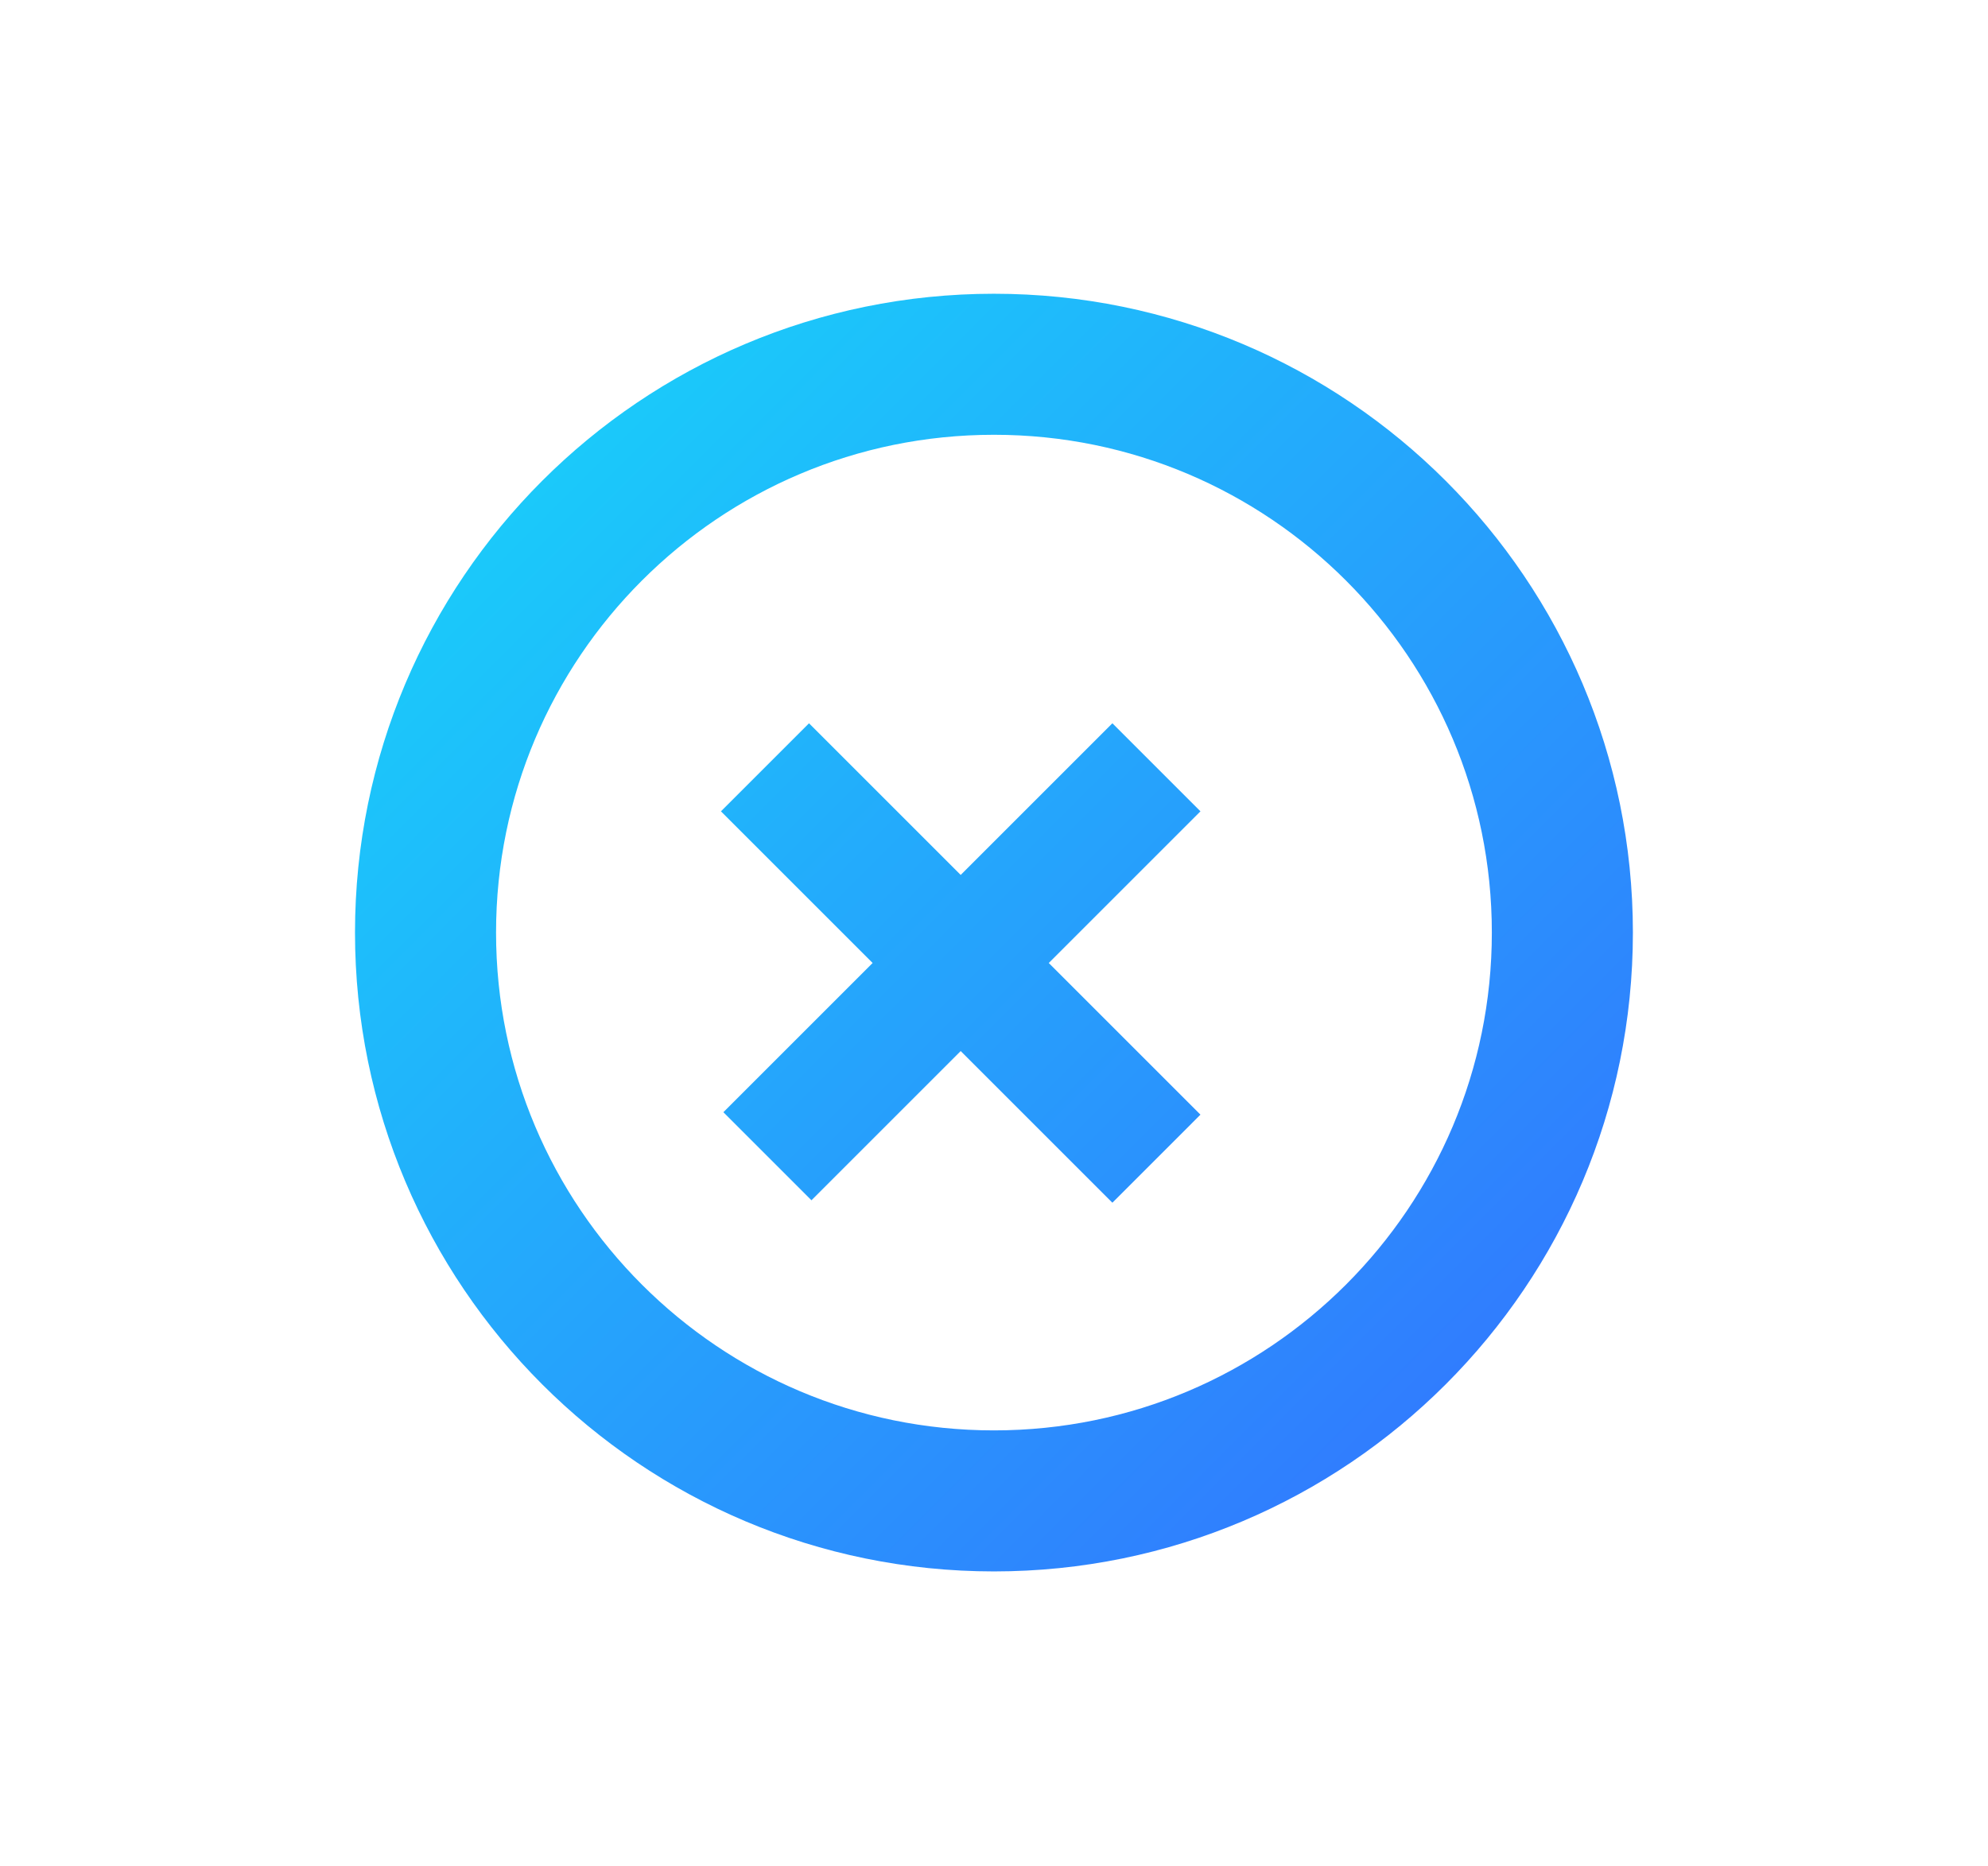
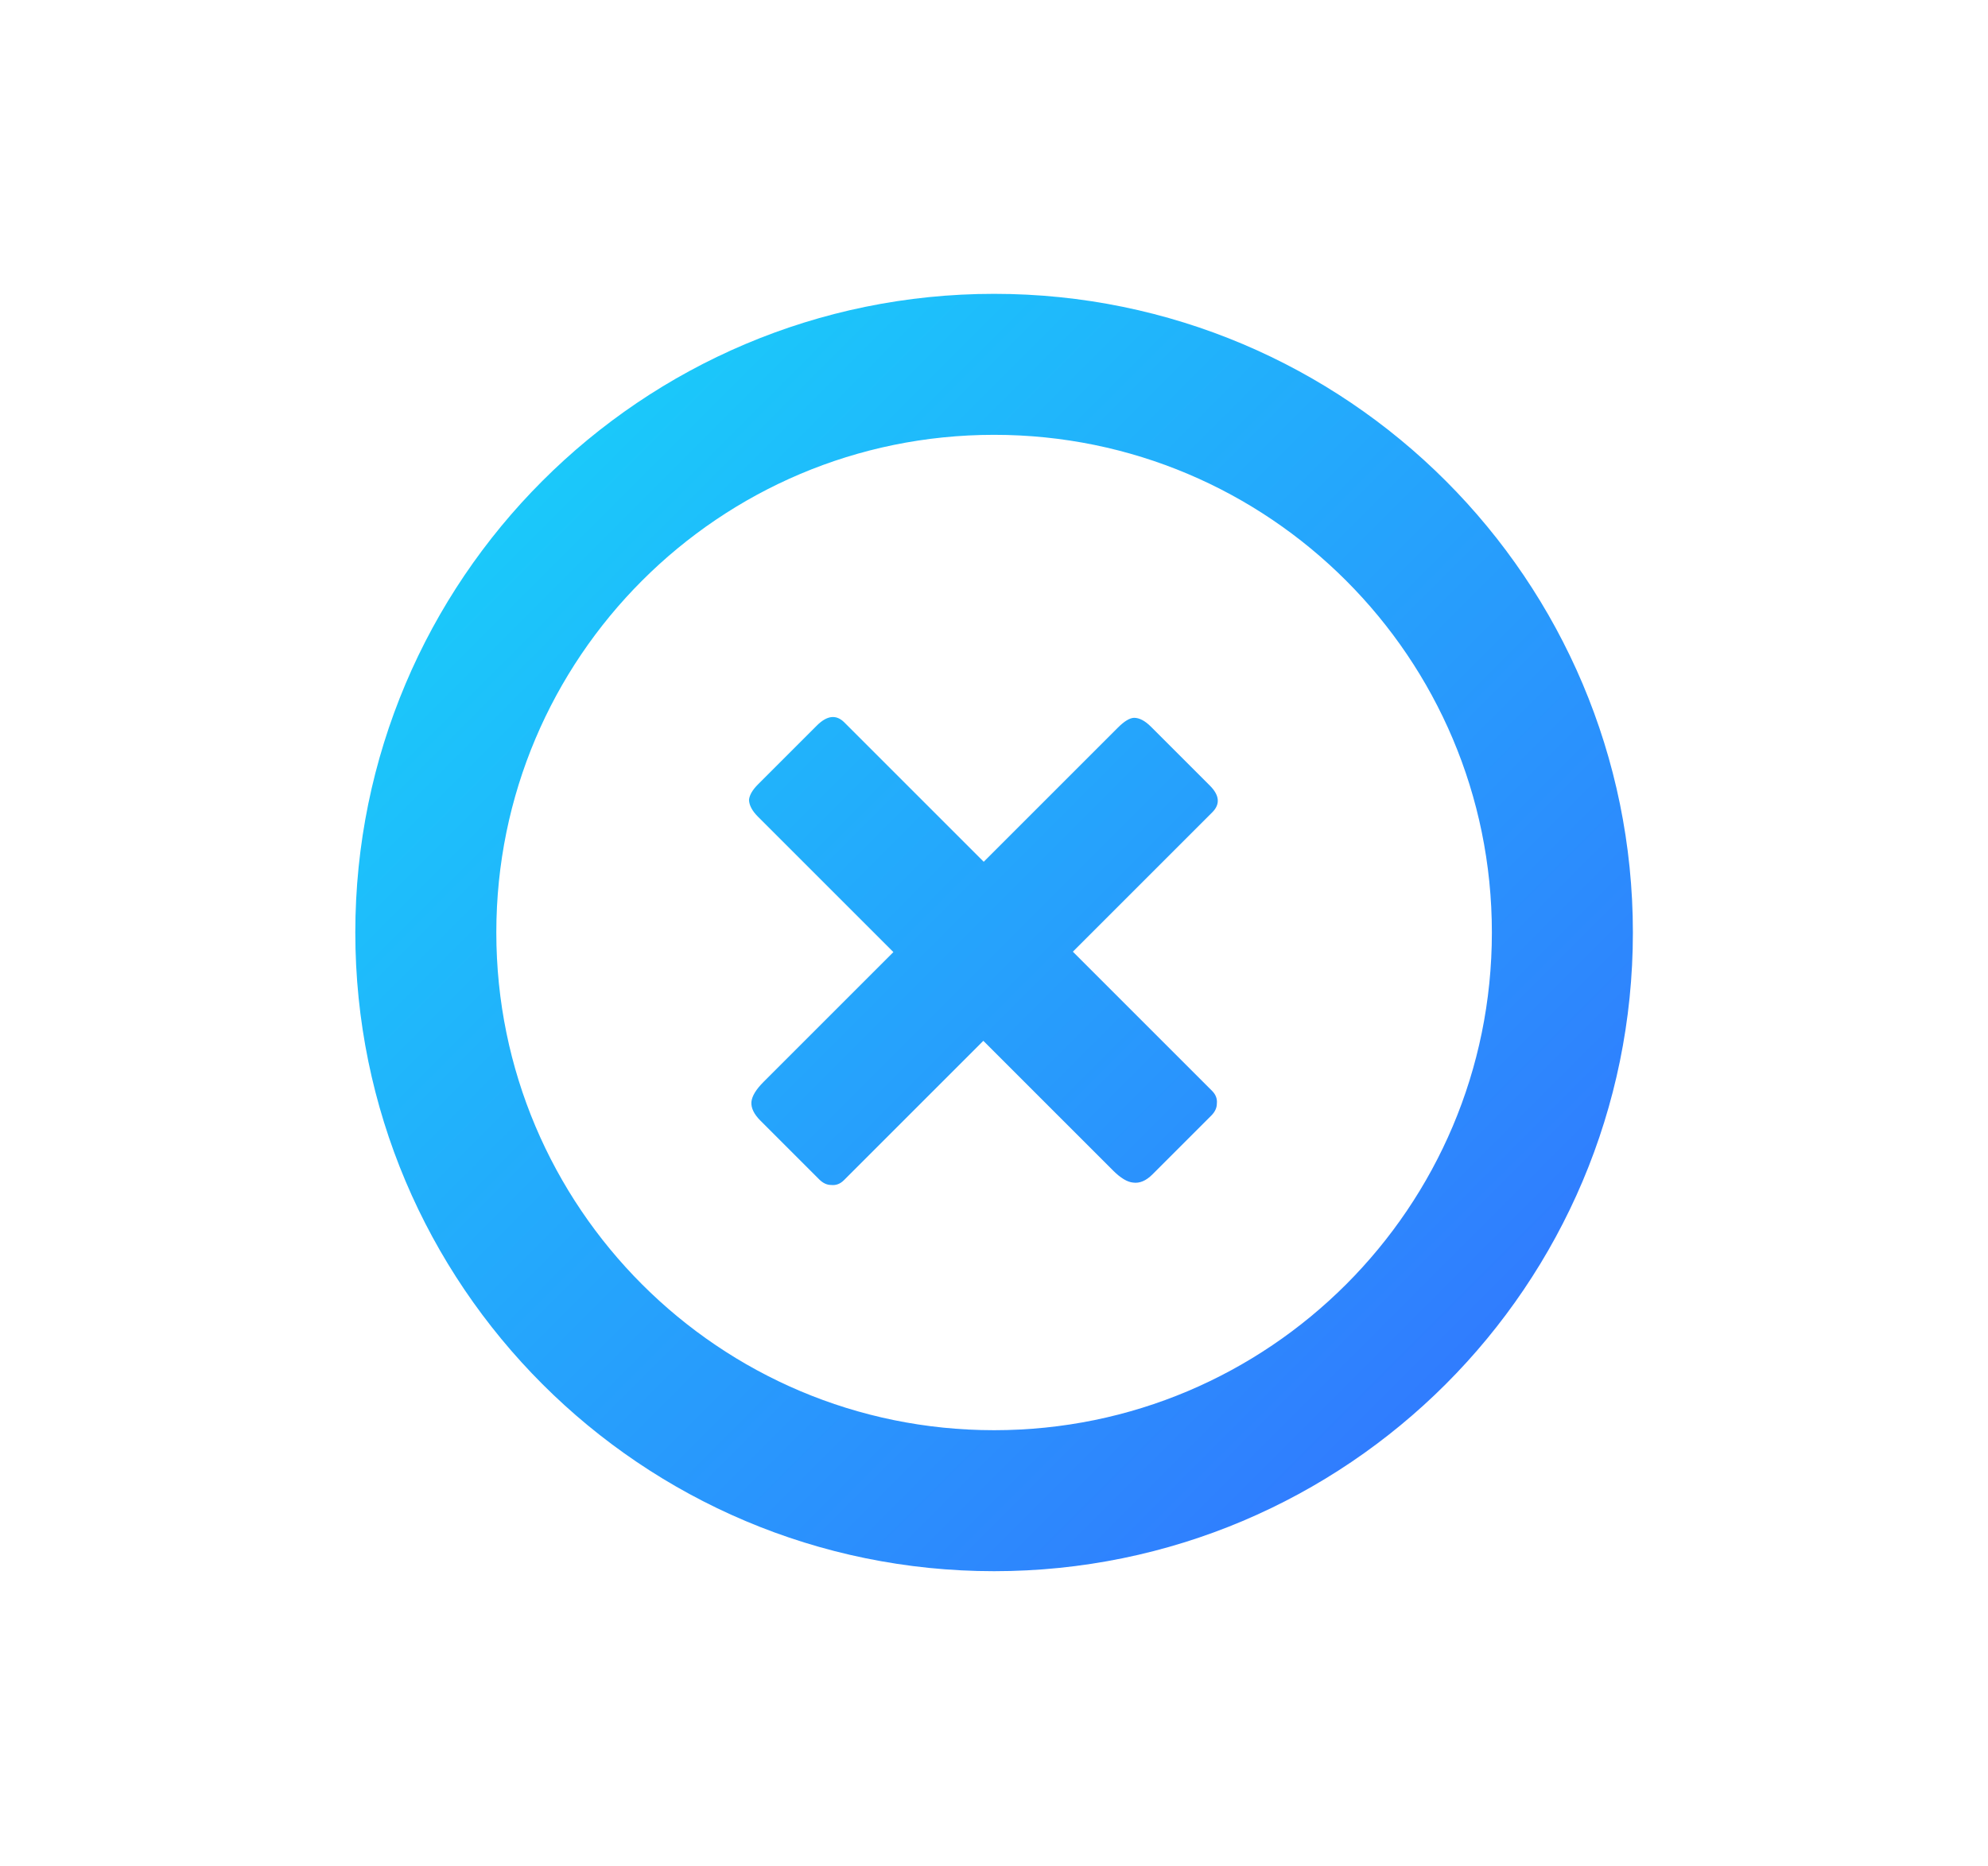
<svg xmlns="http://www.w3.org/2000/svg" xmlns:xlink="http://www.w3.org/1999/xlink" width="7.049mm" height="6.615mm" viewBox="0 0 7.049 6.615" version="1.1" id="svg4633">
  <defs id="defs4627">
    <linearGradient id="linearGradient6218">
      <stop style="stop-color:#14e0f9;stop-opacity:1" offset="0" id="stop6214" />
      <stop style="stop-color:#3765ff;stop-opacity:1" offset="1" id="stop6216" />
    </linearGradient>
-     <linearGradient xlink:href="#linearGradient6218" id="linearGradient4727" gradientUnits="userSpaceOnUse" gradientTransform="matrix(1.877634,0,0,1.877634,3321.451,-3009.504)" x1="-3766.379" y1="3425.333" x2="-3762.878" y2="3428.834" />
-     <linearGradient xlink:href="#linearGradient6218" id="linearGradient4729" gradientUnits="userSpaceOnUse" gradientTransform="matrix(1.877634,0,0,1.877634,220.5794,-4476.661)" x1="-241.156" y1="5085.308" x2="-236.205" y2="5085.308" />
+     <linearGradient xlink:href="#linearGradient6218" id="linearGradient4727" gradientUnits="userSpaceOnUse" gradientTransform="matrix(1.474236,0,0,1.474236,5578.611,-5061.733)" x1="-3766.379" y1="3425.333" x2="-3762.878" y2="3428.834" />
+     <linearGradient xlink:href="#linearGradient6218" id="linearGradient4729" gradientUnits="userSpaceOnUse" gradientTransform="matrix(1.474236,0,0,1.474236,365.4881,-7523.859)" x1="-241.156" y1="5085.308" x2="-236.205" y2="5085.308" />
  </defs>
  <g id="layer1" transform="translate(-25.11016,12.73507)">
-     <g id="g2993-7-7-4" transform="matrix(0.7851562,0,0,0.7851562,2970.753,-2698.802)">
-       <circle r="2.567" cy="3425.273" cx="-3747.176" id="path1125-54-3-9-2-7-0-42-9-7-12-3" style="color:#000000;clip-rule:nonzero;display:inline;overflow:visible;visibility:visible;opacity:1;isolation:auto;mix-blend-mode:normal;color-interpolation:sRGB;color-interpolation-filters:linearRGB;solid-color:#000000;solid-opacity:1;fill:none;fill-opacity:1;fill-rule:evenodd;stroke:url(#linearGradient4727);stroke-width:0.637;color-rendering:auto;image-rendering:auto;shape-rendering:auto;text-rendering:auto;enable-background:accumulate" />
-       <text transform="rotate(45)" id="text2072-7-0-6-8-3-7-96-1-1-2-3" y="5073.703" x="-229.099" style="font-style:normal;font-variant:normal;font-weight:normal;font-stretch:normal;font-size:5.146px;line-height:125%;font-family:Riffic;-inkscape-font-specification:Riffic;letter-spacing:0px;word-spacing:0px;fill:url(#linearGradient4729);fill-opacity:1;stroke:none;stroke-width:0.129px;stroke-linecap:butt;stroke-linejoin:miter;stroke-opacity:1" xml:space="preserve">
-         <tspan style="font-style:normal;font-variant:normal;font-weight:bold;font-stretch:normal;font-family:'Libre Franklin';-inkscape-font-specification:'Libre Franklin Bold';fill:url(#linearGradient4729);fill-opacity:1;stroke:none;stroke-width:0.129px" y="5073.703" x="-229.099" id="tspan2070-4-7-4-3-3-8-1-2-1-0-3">+</tspan>
-       </text>
+     <g id="g830">
+       <circle r="2.015" cy="-9.428" cx="28.635" id="path1125-54-3-9-2-7-0-42-9-7-12-3" style="color:#000000;clip-rule:nonzero;display:inline;overflow:visible;visibility:visible;opacity:1;isolation:auto;mix-blend-mode:normal;color-interpolation:sRGB;color-interpolation-filters:linearRGB;solid-color:#000000;solid-opacity:1;fill:none;fill-opacity:1;fill-rule:evenodd;stroke:url(#linearGradient4727);stroke-width:0.5;color-rendering:auto;image-rendering:auto;shape-rendering:auto;text-rendering:auto;enable-background:accumulate" />
+       <g id="text2072-7-0-6-8-3-7-96-1-1-2-3" style="font-style:normal;font-variant:normal;font-weight:normal;font-stretch:normal;font-size:4.041px;line-height:125%;font-family:Riffic;-inkscape-font-specification:Riffic;letter-spacing:0px;word-spacing:0px;fill:url(#linearGradient4729);fill-opacity:1;stroke:none;stroke-width:0.101px;stroke-linecap:butt;stroke-linejoin:miter;stroke-opacity:1" transform="rotate(45)" aria-label="+">
+         <path id="path824" style="font-style:normal;font-variant:normal;font-weight:bold;font-stretch:normal;font-family:'Libre Franklin';-inkscape-font-specification:'Libre Franklin Bold';fill:url(#linearGradient4729);fill-opacity:1;stroke:none;stroke-width:0.101px" d="m 14.525,-27.064 q 0.028,0 0.044,0.02 0.016,0.016 0.016,0.044 v 0.295 q 0,0.048 -0.028,0.069 -0.024,0.02 -0.081,0.02 H 13.826 v 0.699 q 0,0.028 -0.02,0.044 -0.016,0.016 -0.044,0.016 h -0.295 q -0.048,0 -0.069,-0.024 -0.02,-0.024 -0.02,-0.081 v -0.651 h -0.679 q -0.044,0 -0.065,-0.02 -0.016,-0.02 -0.016,-0.061 v -0.295 q 0,-0.077 0.061,-0.077 h 0.699 V -27.739 q 0,-0.048 0.016,-0.065 0.02,-0.02 0.065,-0.02 h 0.295 q 0.073,0 0.073,0.061 v 0.699 z" />
+       </g>
    </g>
  </g>
</svg>
